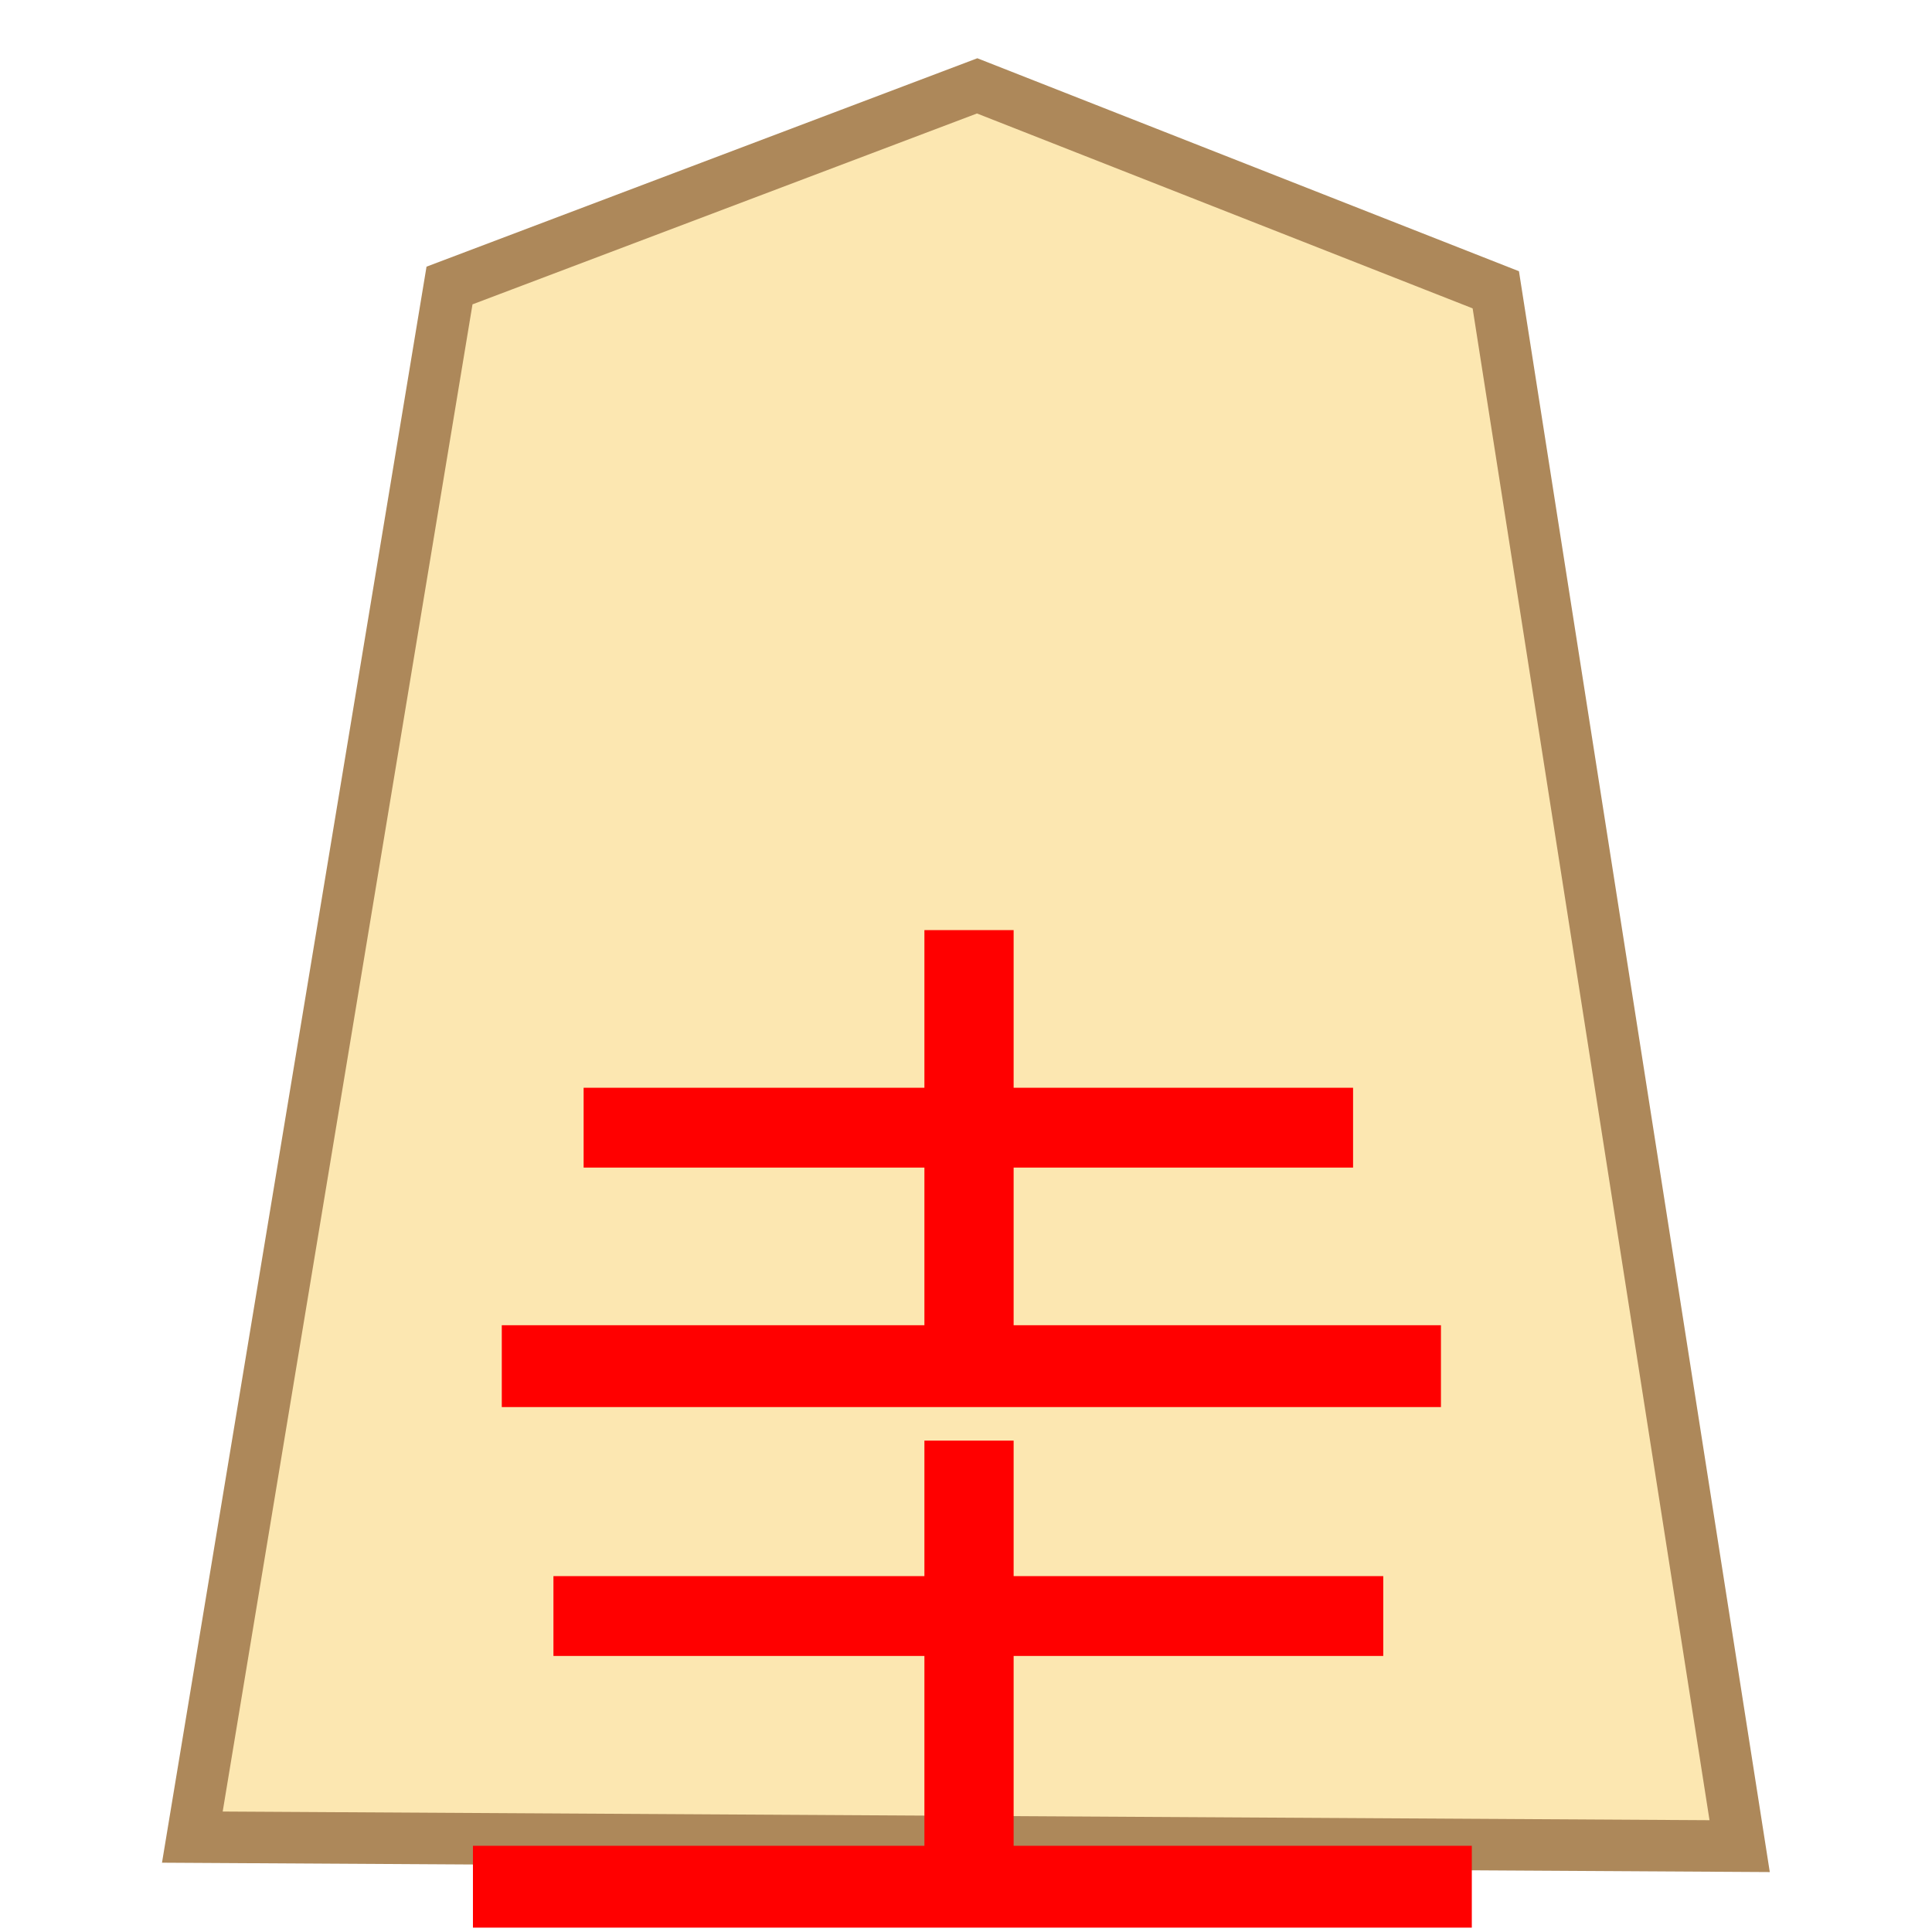
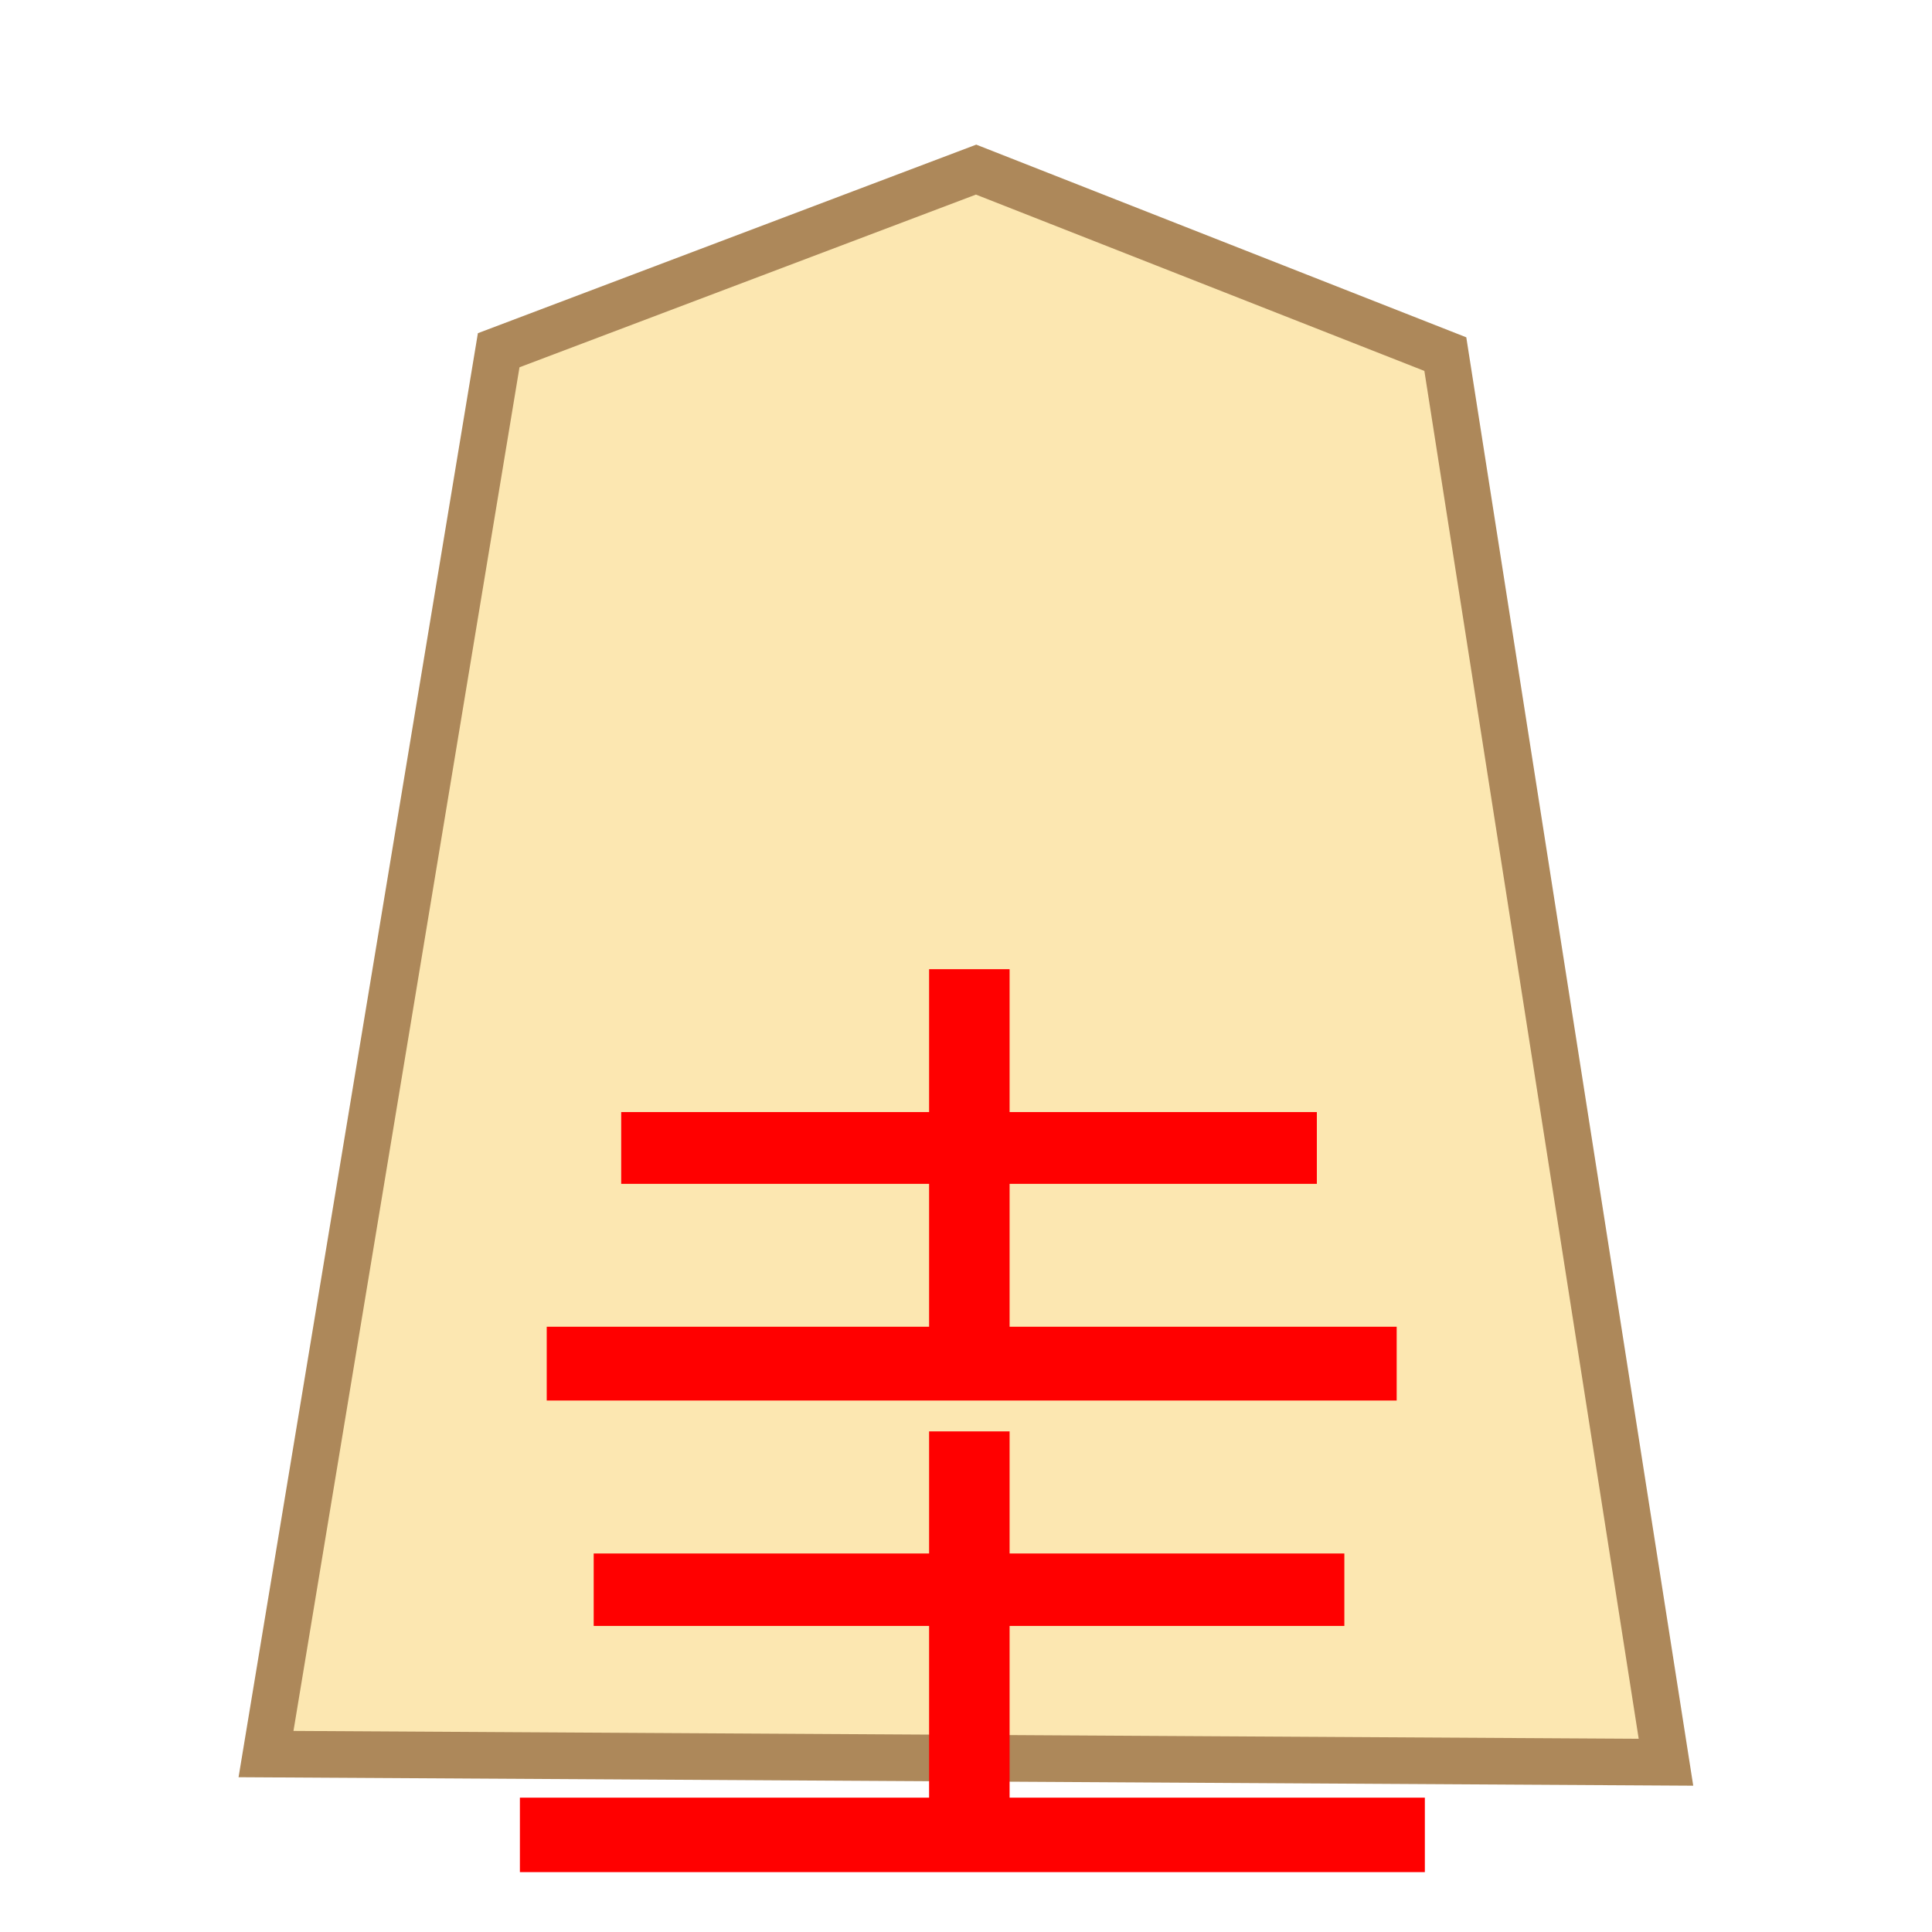
<svg xmlns="http://www.w3.org/2000/svg" version="1.1" width="45" height="45" id="svg14">
  <defs id="defs18" />
-   <polygon points="10.47,6.65 4.48,42.79 40.52,43.00 34.84,6.75 22.76,2.00" fill="#FCE7B1" stroke="#AD885A" stroke-width="1.2" />
-   <text x="22.61" y="34.53" text-anchor="middle" dominant-baseline="middle" font-size="26.19" fill="red" font-family="serif">圭</text>
+   <polygon points="4.48,42.79 40.52,43 34.84,6.75 22.76,2 10.47,6.65 " fill="#fce7b1" stroke="#ad885a" stroke-width="1.2" id="polygon1" transform="matrix(0.90476,0,0,0.90476,2.142663,2.141044)" />
+   <text x="22.614" y="34.216" text-anchor="middle" dominant-baseline="middle" font-size="23.696px" fill="#ff0000" font-family="serif" id="text1" style="stroke-width:0.905">圭</text>
</svg>
